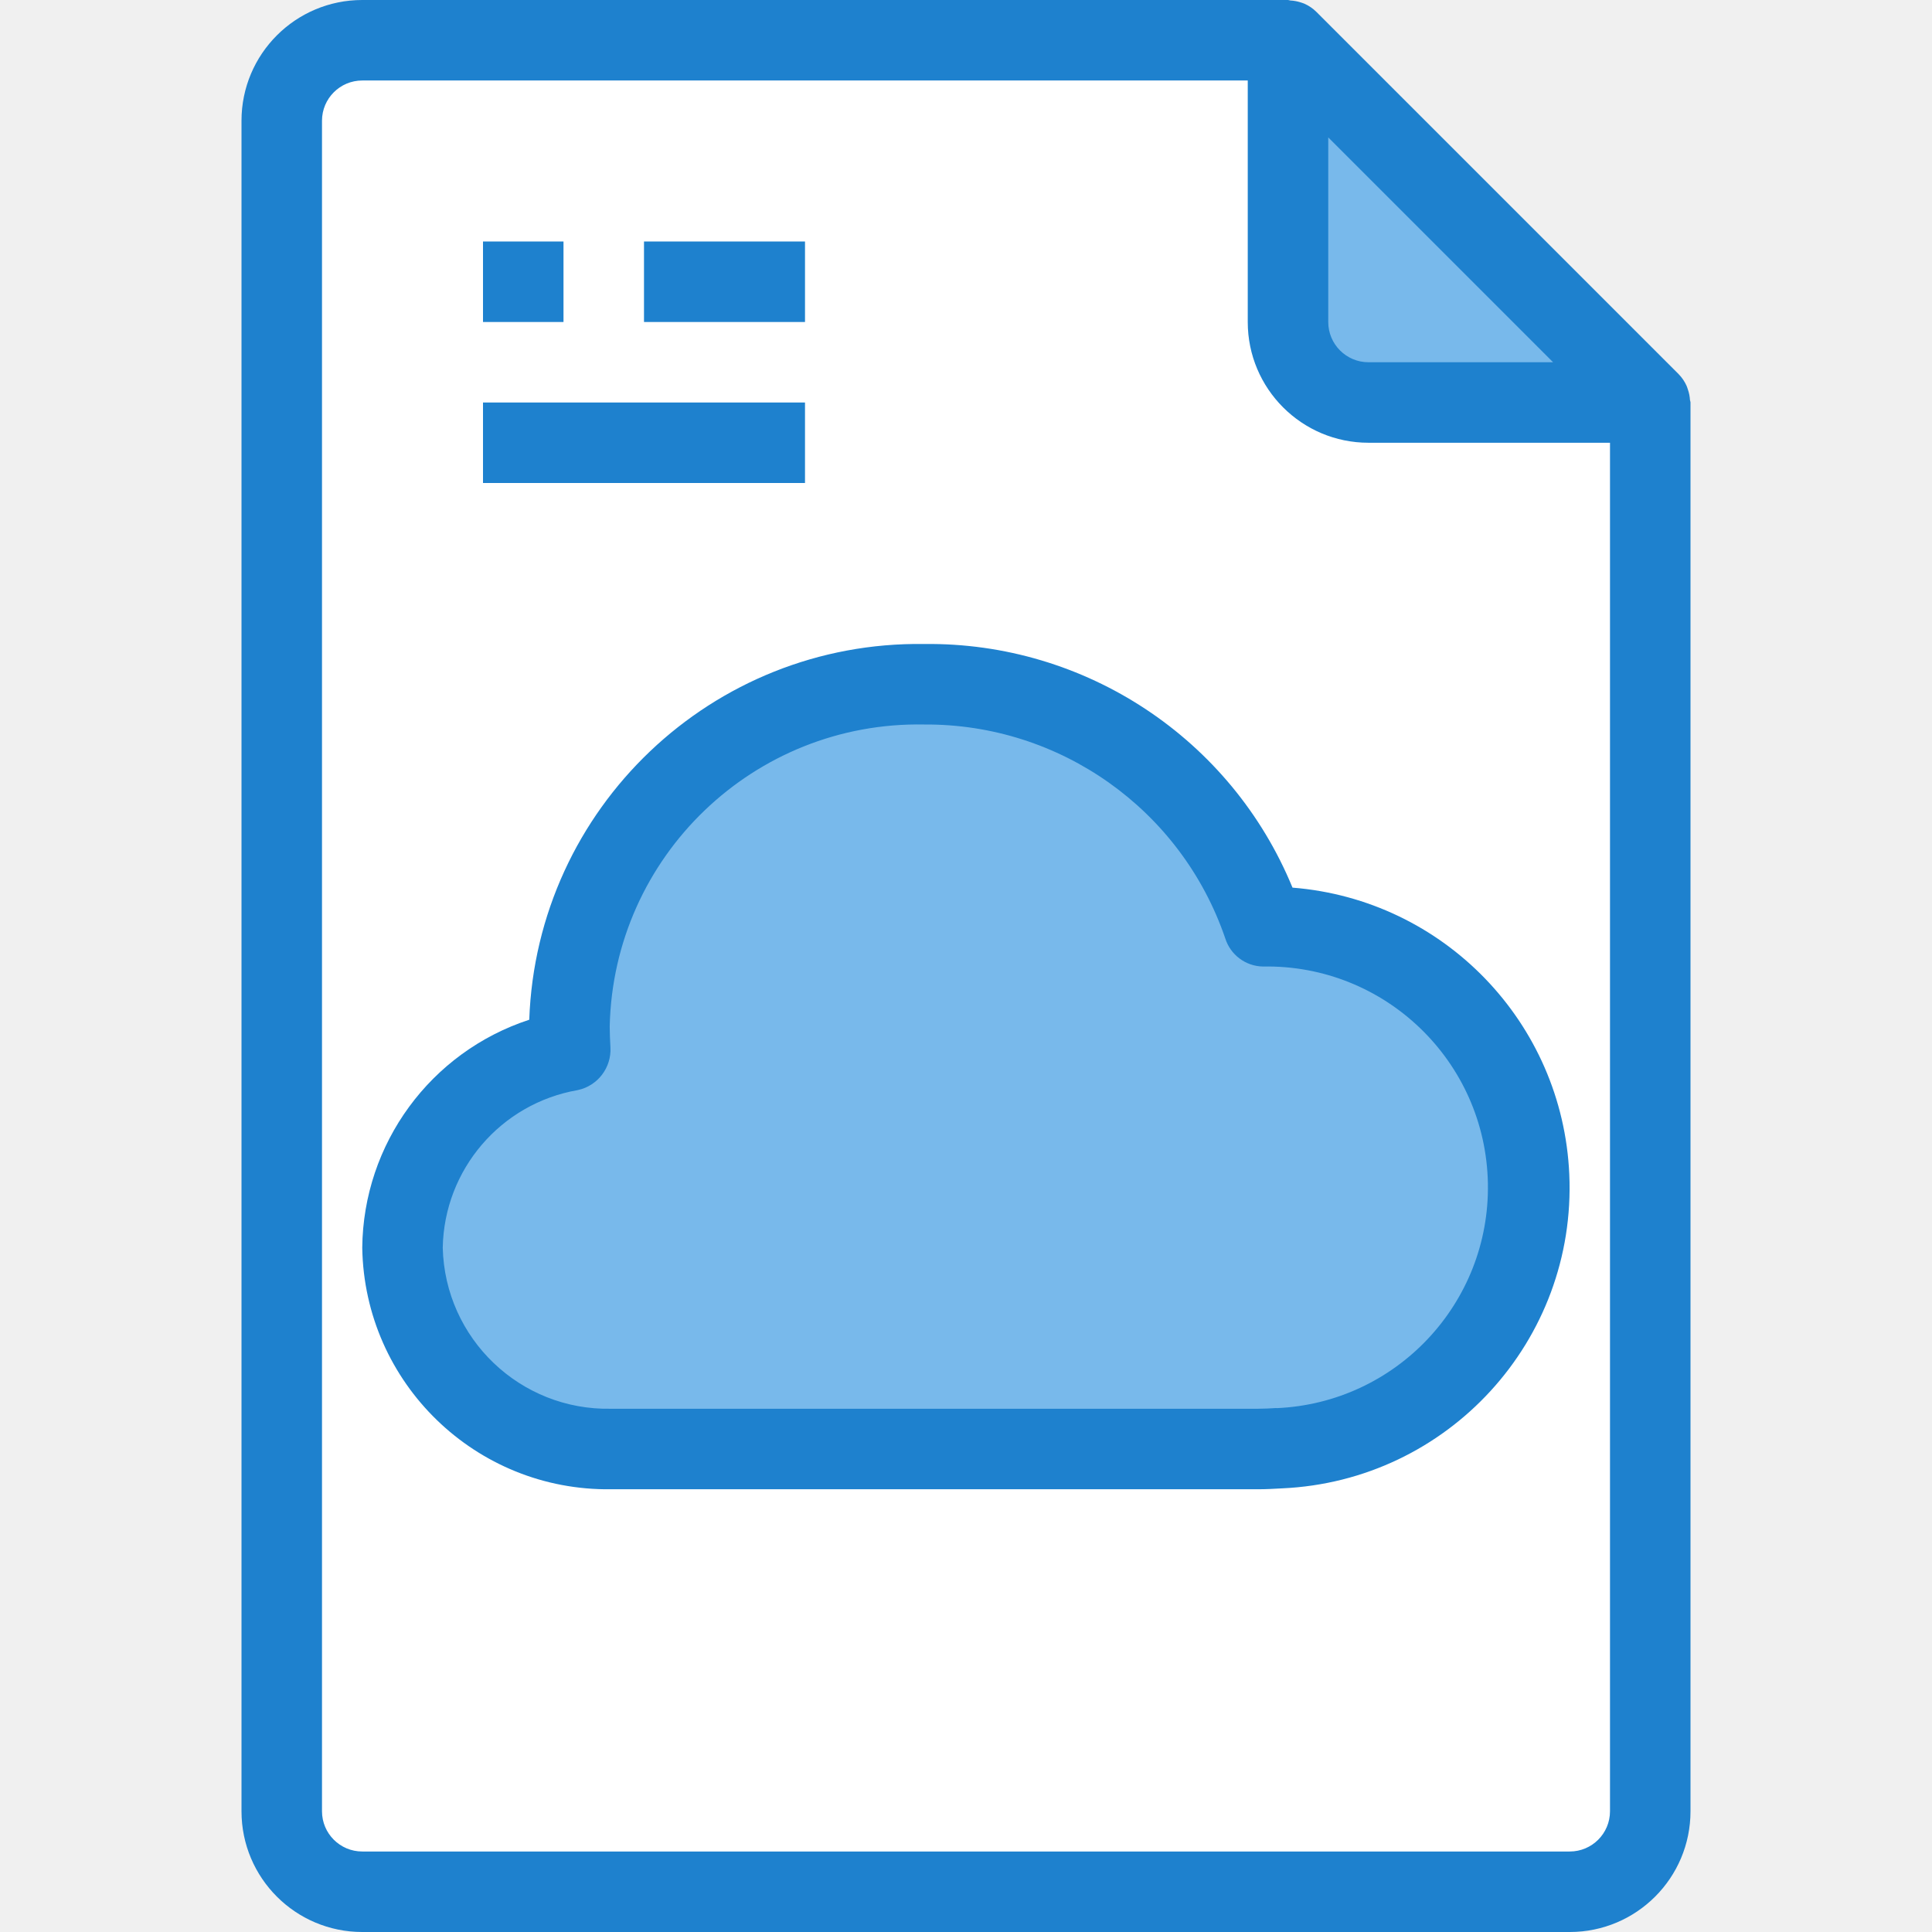
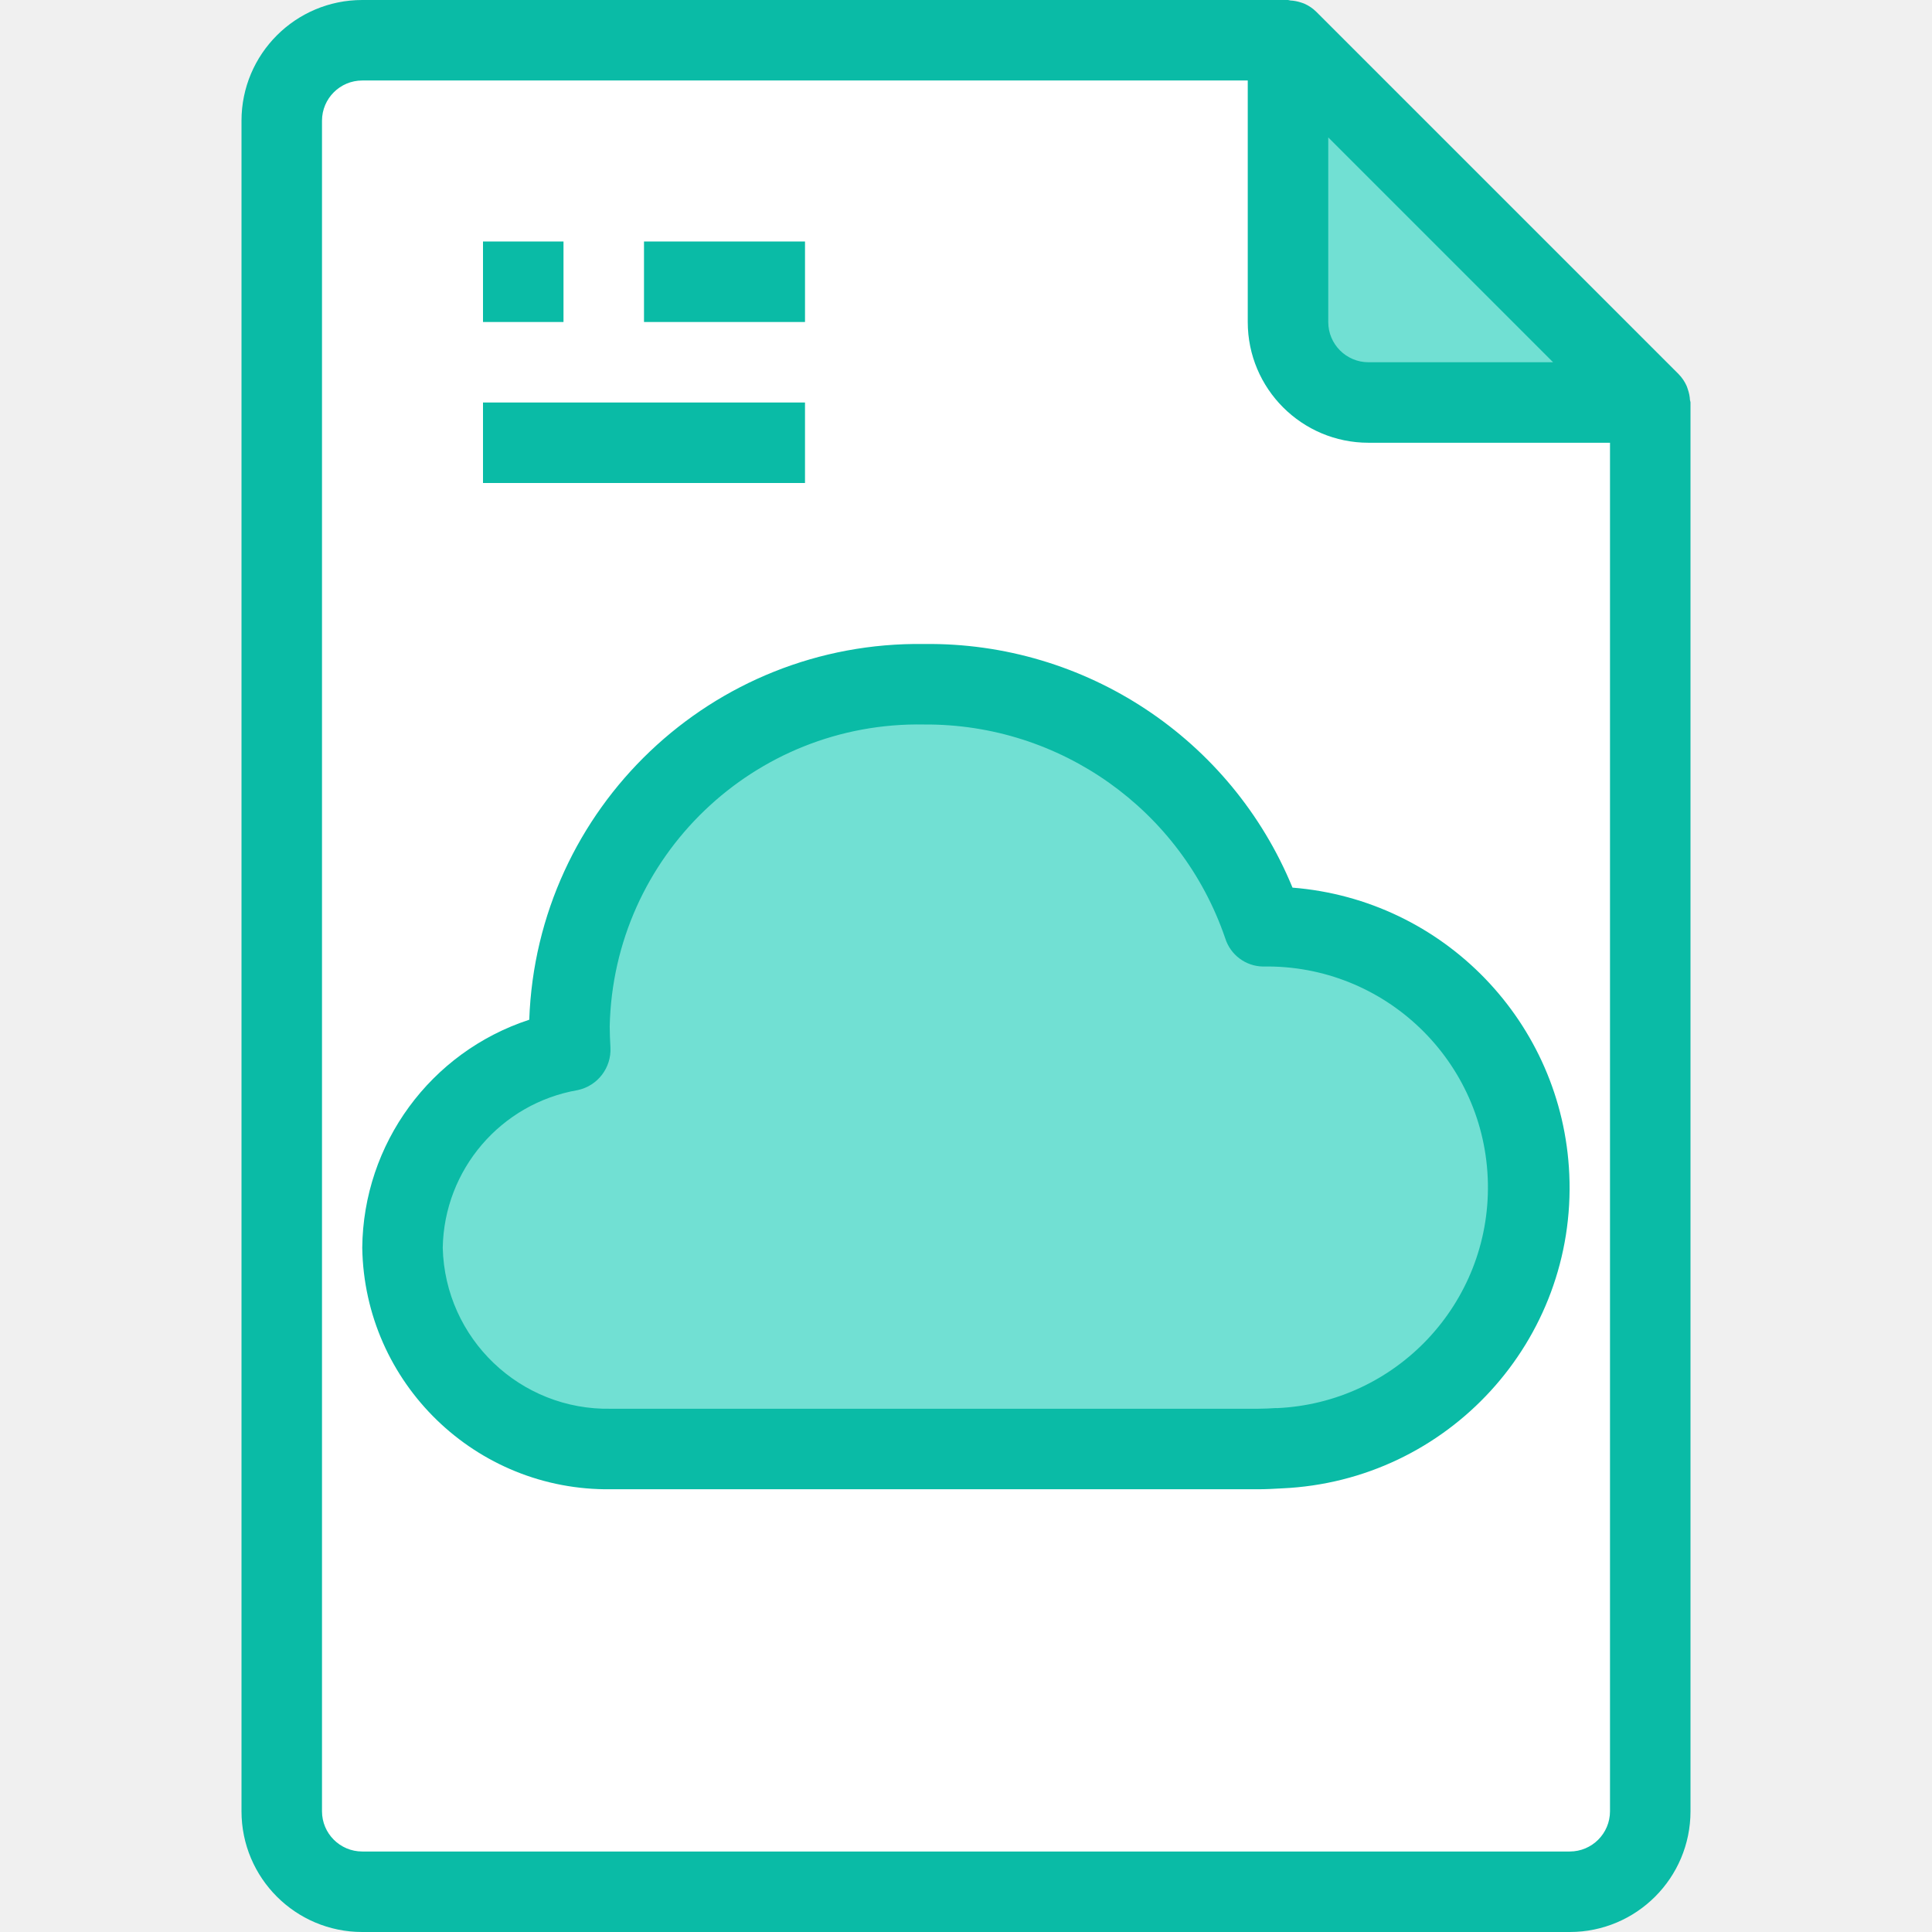
- <svg xmlns="http://www.w3.org/2000/svg" version="1.1" id="Capa_1" x="0px" y="0px" viewBox="0 0 512 512" style="enable-background:new 0 0 512 512;" xml:space="preserve">
-   <g>
-     <path style="fill: #ffffff;" d="M341.333,10.667H96c-11.782,0-21.333,9.551-21.333,21.333v448c0,11.782,9.551,21.333,21.333,21.333  h320c11.782,0,21.333-9.551,21.333-21.333V106.667L341.333,10.667z" />
-     <path style="fill:#78B9EB;" d="M362.667,106.667h74.667l-96-96v74.667C341.333,97.115,350.885,106.667,362.667,106.667z" />
-     <path style="fill:#78B9EB;" d="M334.869,245.44c-12.904-38.609-49.224-64.499-89.931-64.107   c-50.983-0.88-93.052,39.686-94.027,90.667c0,2.133,0.117,4.267,0.224,6.4c-25.457,4.473-44.131,26.422-44.469,52.267   c0.584,29.983,25.322,53.839,55.307,53.333h171.456c1.888,0,3.659-0.107,5.536-0.213c38.195-1.397,68.026-33.494,66.629-71.689   C404.21,274.278,372.704,244.584,334.869,245.44L334.869,245.44z" />
-   </g>
-   <g>
-     <path style="fill:#1E81CE;" d="M447.861,105.995c-0.053-0.935-0.236-1.857-0.544-2.741c-0.117-0.341-0.203-0.672-0.352-1.003   c-0.519-1.161-1.242-2.219-2.133-3.125l-96-96c-0.906-0.892-1.965-1.614-3.125-2.133c-0.331-0.149-0.651-0.235-0.992-0.352   c-0.888-0.289-1.809-0.461-2.741-0.512C341.76,0.117,341.557,0,341.333,0H96C78.327,0,64,14.327,64,32l0,0v448   c0,17.673,14.327,32,32,32h320c17.673,0,32-14.327,32-32V106.667C448,106.432,447.883,106.229,447.861,105.995z M411.584,96   h-48.917C356.776,96,352,91.224,352,85.333V36.416L411.584,96z M416,490.667H96c-5.891,0-10.667-4.776-10.667-10.667V32   c0-5.891,4.776-10.667,10.667-10.667h234.667v64c0,17.673,14.327,32,32,32h64V480C426.667,485.891,421.891,490.667,416,490.667z" />
-     <path style="fill:#1E81CE;" d="M342.528,235.232c-16.232-39.481-54.905-65.067-97.589-64.565   c-56.172-0.813-102.686,43.431-104.683,99.573C114.07,278.805,96.264,303.117,96,330.667c0.585,35.874,30.098,64.505,65.973,64   h171.456c2.133,0,4.032-0.107,6.304-0.235c44.01-1.956,78.101-39.218,76.145-83.228   C414.092,271.003,382.641,238.428,342.528,235.232L342.528,235.232z M338.261,373.141c-1.643,0.096-3.2,0.192-4.853,0.192H161.973   c-24.094,0.507-44.058-18.574-44.64-42.667c0.361-20.709,15.379-38.243,35.787-41.781c5.279-1.131,8.949-5.937,8.651-11.328   c-0.096-1.845-0.192-3.701-0.192-5.557c0.997-45.08,38.277-80.857,83.36-80c36.007-0.222,68.126,22.597,79.765,56.672   c1.376,4.377,5.396,7.384,9.984,7.467c32.33-0.596,59.023,25.129,59.619,57.46c0.586,31.771-24.277,58.21-56.024,59.575   L338.261,373.141z" />
-     <path style="fill:#1E81CE;" d="M128,64h21.333v21.333H128V64z" />
-     <path style="fill:#1E81CE;" d="M170.667,64h42.667v21.333h-42.667V64z" />
-     <path style="fill:#1E81CE;" d="M128,106.667h85.333V128H128V106.667z" />
-   </g>
-   <g>
- </g>
-   <g>
- </g>
-   <g>
- </g>
-   <g>
- </g>
-   <g>
- </g>
-   <g>
- </g>
-   <g>
- </g>
-   <g>
- </g>
-   <g>
- </g>
-   <g>
- </g>
-   <g>
- </g>
-   <g>
- </g>
-   <g>
- </g>
-   <g>
- </g>
-   <g>
- </g>
+ <svg xmlns="http://www.w3.org/2000/svg" width="512" height="512" viewBox="0 0 512 512" fill="none">
+   <path d="M341.333 10.667H96C84.218 10.667 74.667 20.218 74.667 32V480C74.667 491.782 84.218 501.333 96 501.333H416C427.782 501.333 437.333 491.782 437.333 480V106.667L341.333 10.667Z" fill="white" />
+   <path d="M362.667 106.667H437.334L341.334 10.667V85.334C341.333 97.115 350.885 106.667 362.667 106.667Z" fill="#71E0D3" />
+   <path d="M334.869 245.44C321.965 206.831 285.645 180.941 244.938 181.333C193.955 180.453 151.886 221.019 150.911 272C150.911 274.133 151.028 276.267 151.135 278.4C125.678 282.873 107.004 304.822 106.666 330.667C107.25 360.65 131.988 384.506 161.973 384H333.429C335.317 384 337.088 383.893 338.965 383.787C377.16 382.39 406.991 350.293 405.594 312.098C404.21 274.278 372.704 244.584 334.869 245.44Z" fill="#71E0D3" />
+   <path d="M447.861 105.995C447.808 105.06 447.625 104.138 447.317 103.254C447.2 102.913 447.114 102.582 446.965 102.251C446.446 101.09 445.723 100.032 444.832 99.126L348.832 3.126C347.926 2.234 346.867 1.512 345.707 0.993C345.376 0.844 345.056 0.758 344.715 0.641C343.827 0.352 342.906 0.18 341.974 0.129C341.76 0.117 341.557 0 341.333 0H96C78.327 0 64 14.327 64 32V480C64 497.673 78.327 512 96 512H416C433.673 512 448 497.673 448 480V106.667C448 106.432 447.883 106.229 447.861 105.995ZM411.584 96H362.667C356.776 96 352 91.224 352 85.333V36.416L411.584 96ZM416 490.667H96C90.109 490.667 85.333 485.891 85.333 480V32C85.333 26.109 90.109 21.333 96 21.333H330.667V85.333C330.667 103.006 344.994 117.333 362.667 117.333H426.667V480C426.667 485.891 421.891 490.667 416 490.667Z" fill="#0ABBA6" />
+   <path d="M342.528 235.232C326.296 195.751 287.623 170.165 244.939 170.667C188.767 169.854 142.253 214.098 140.256 270.24C114.07 278.805 96.264 303.117 96 330.667C96.585 366.541 126.098 395.172 161.973 394.667H333.429C335.562 394.667 337.461 394.56 339.733 394.432C383.743 392.476 417.834 355.214 415.878 311.204C414.092 271.003 382.641 238.428 342.528 235.232ZM338.261 373.141C336.618 373.237 335.061 373.333 333.408 373.333H161.973C137.879 373.84 117.915 354.759 117.333 330.666C117.694 309.957 132.712 292.423 153.12 288.885C158.399 287.754 162.069 282.948 161.771 277.557C161.675 275.712 161.579 273.856 161.579 272C162.576 226.92 199.856 191.143 244.939 192C280.946 191.778 313.065 214.597 324.704 248.672C326.08 253.049 330.1 256.056 334.688 256.139C367.018 255.543 393.711 281.268 394.307 313.599C394.893 345.37 370.03 371.809 338.283 373.174L338.261 373.141Z" fill="#0ABBA6" />
+   <path d="M128 64H149.333V85.333H128V64Z" fill="#0ABBA6" />
+   <path d="M170.667 64H213.334V85.333H170.667V64Z" fill="#0ABBA6" />
+   <path d="M128 106.667H213.333V128H128V106.667Z" fill="#0ABBA6" />
</svg>
